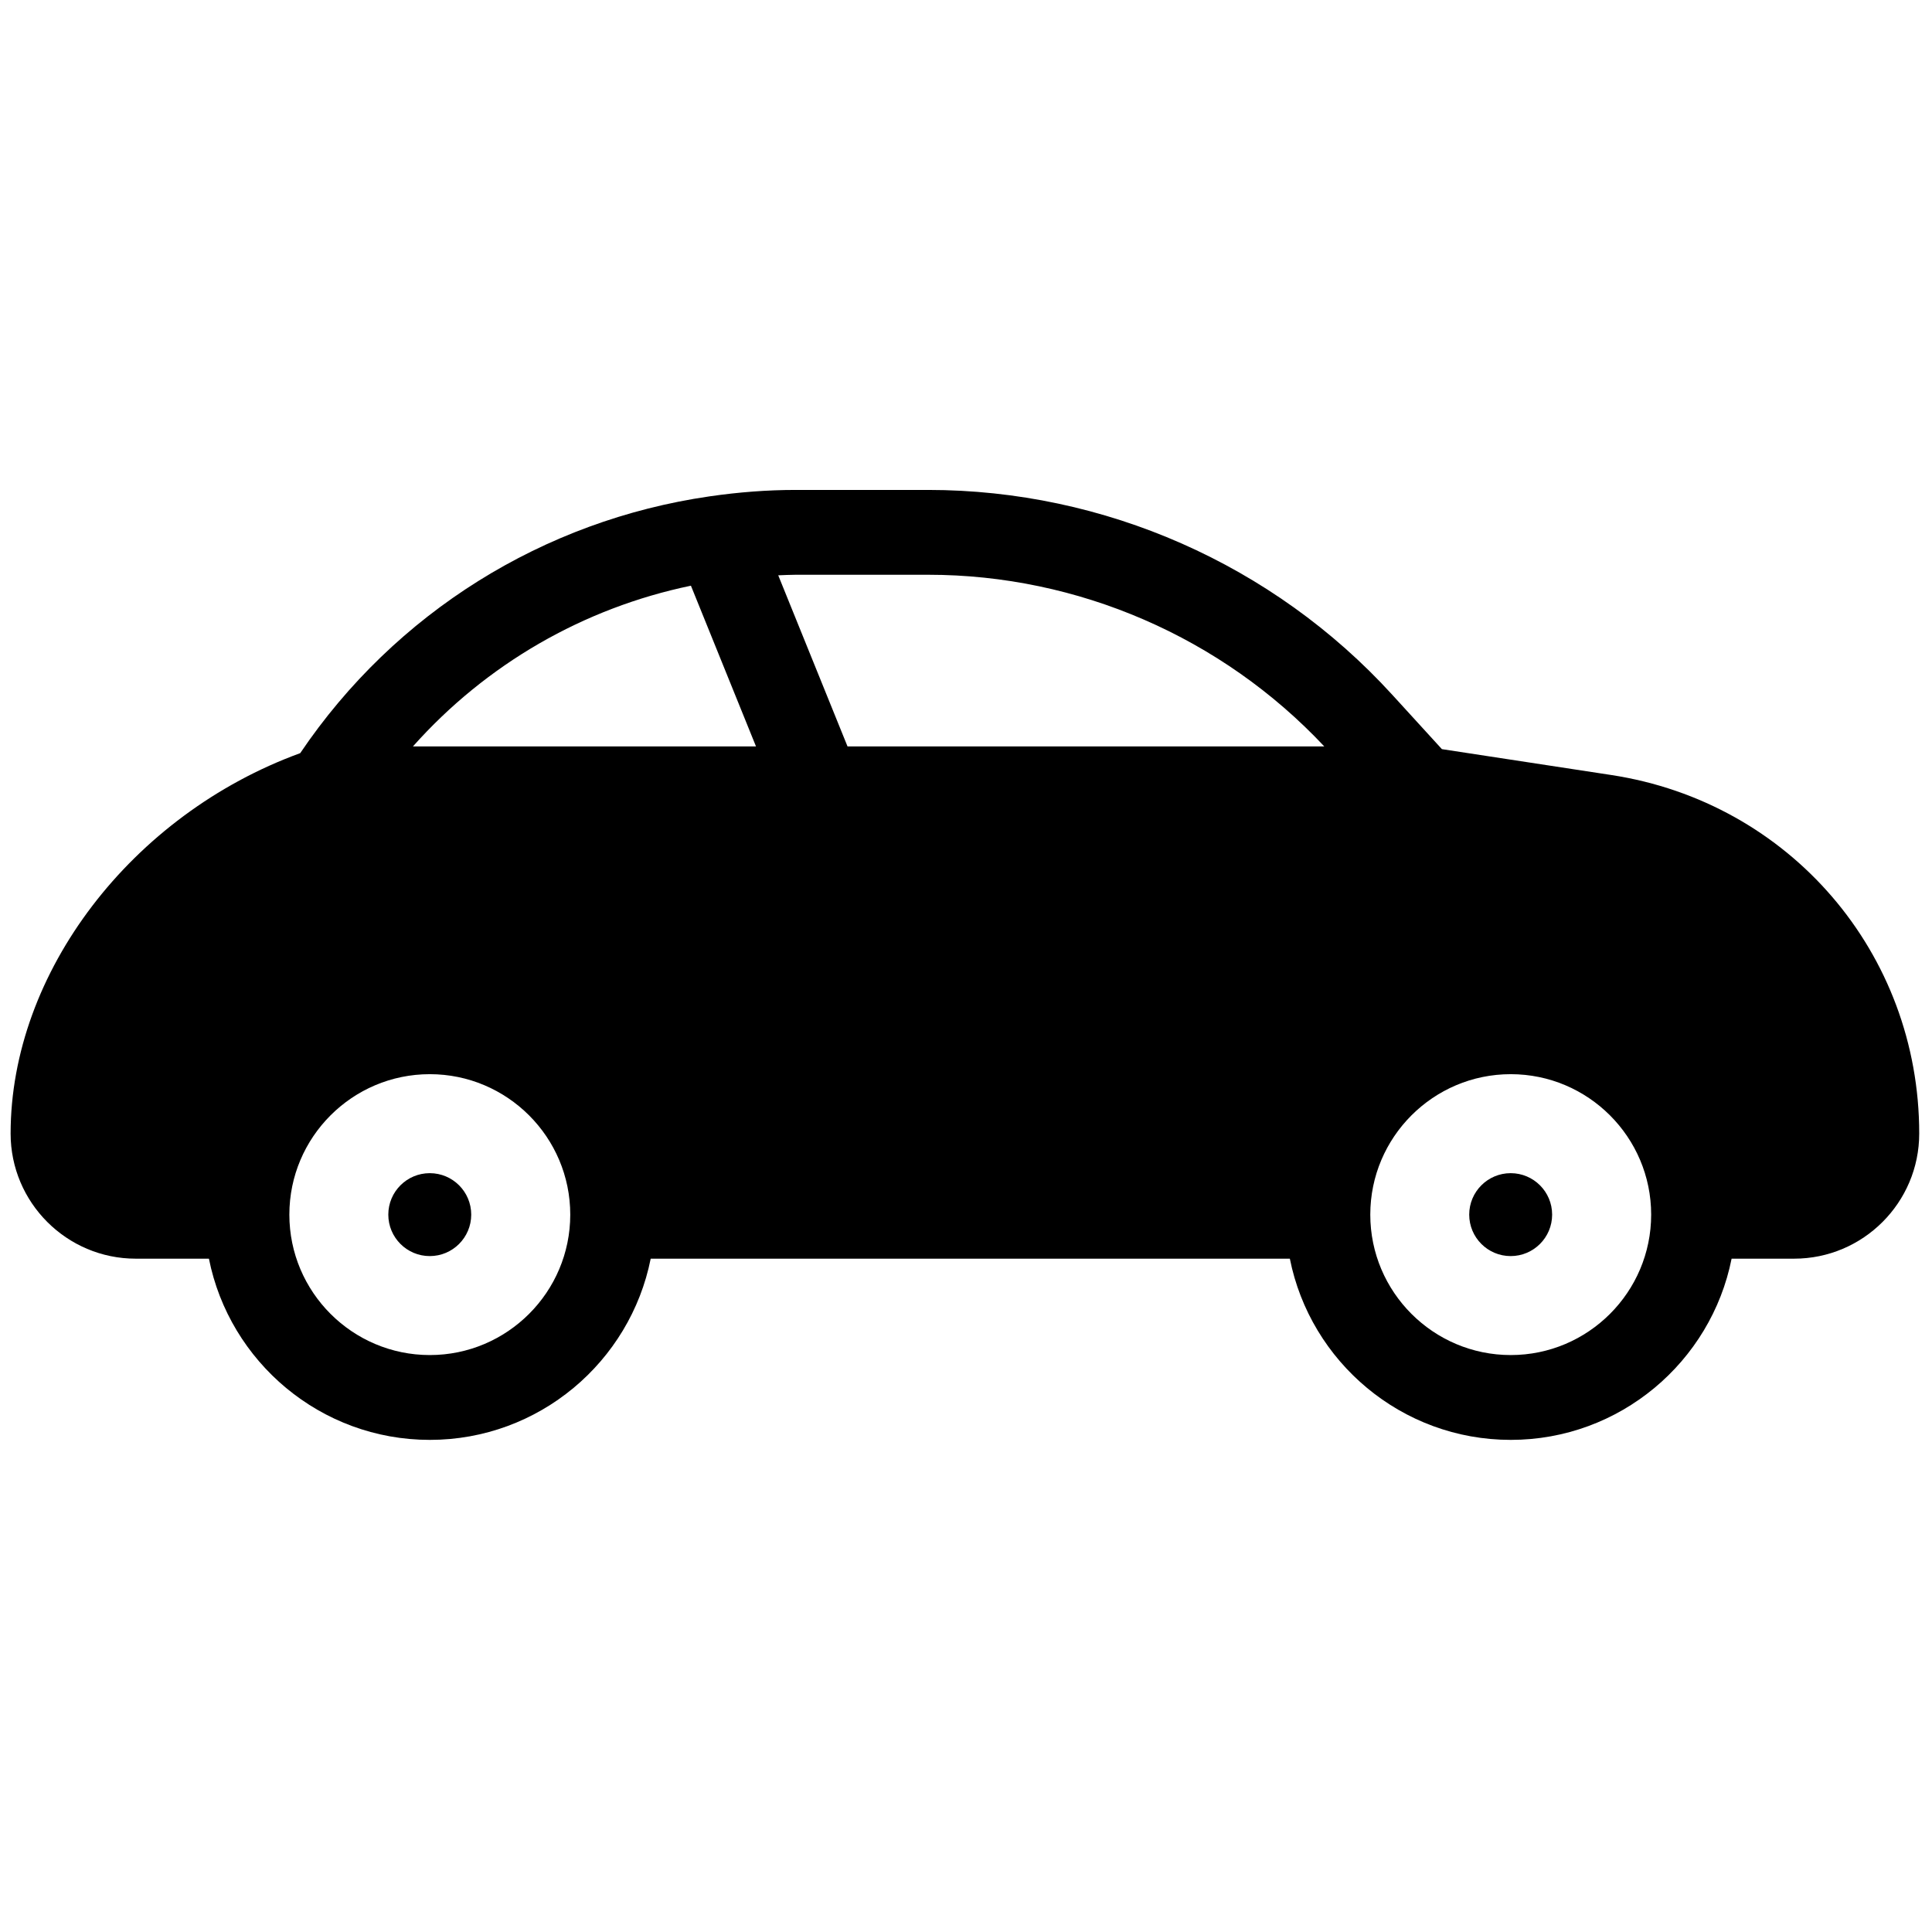
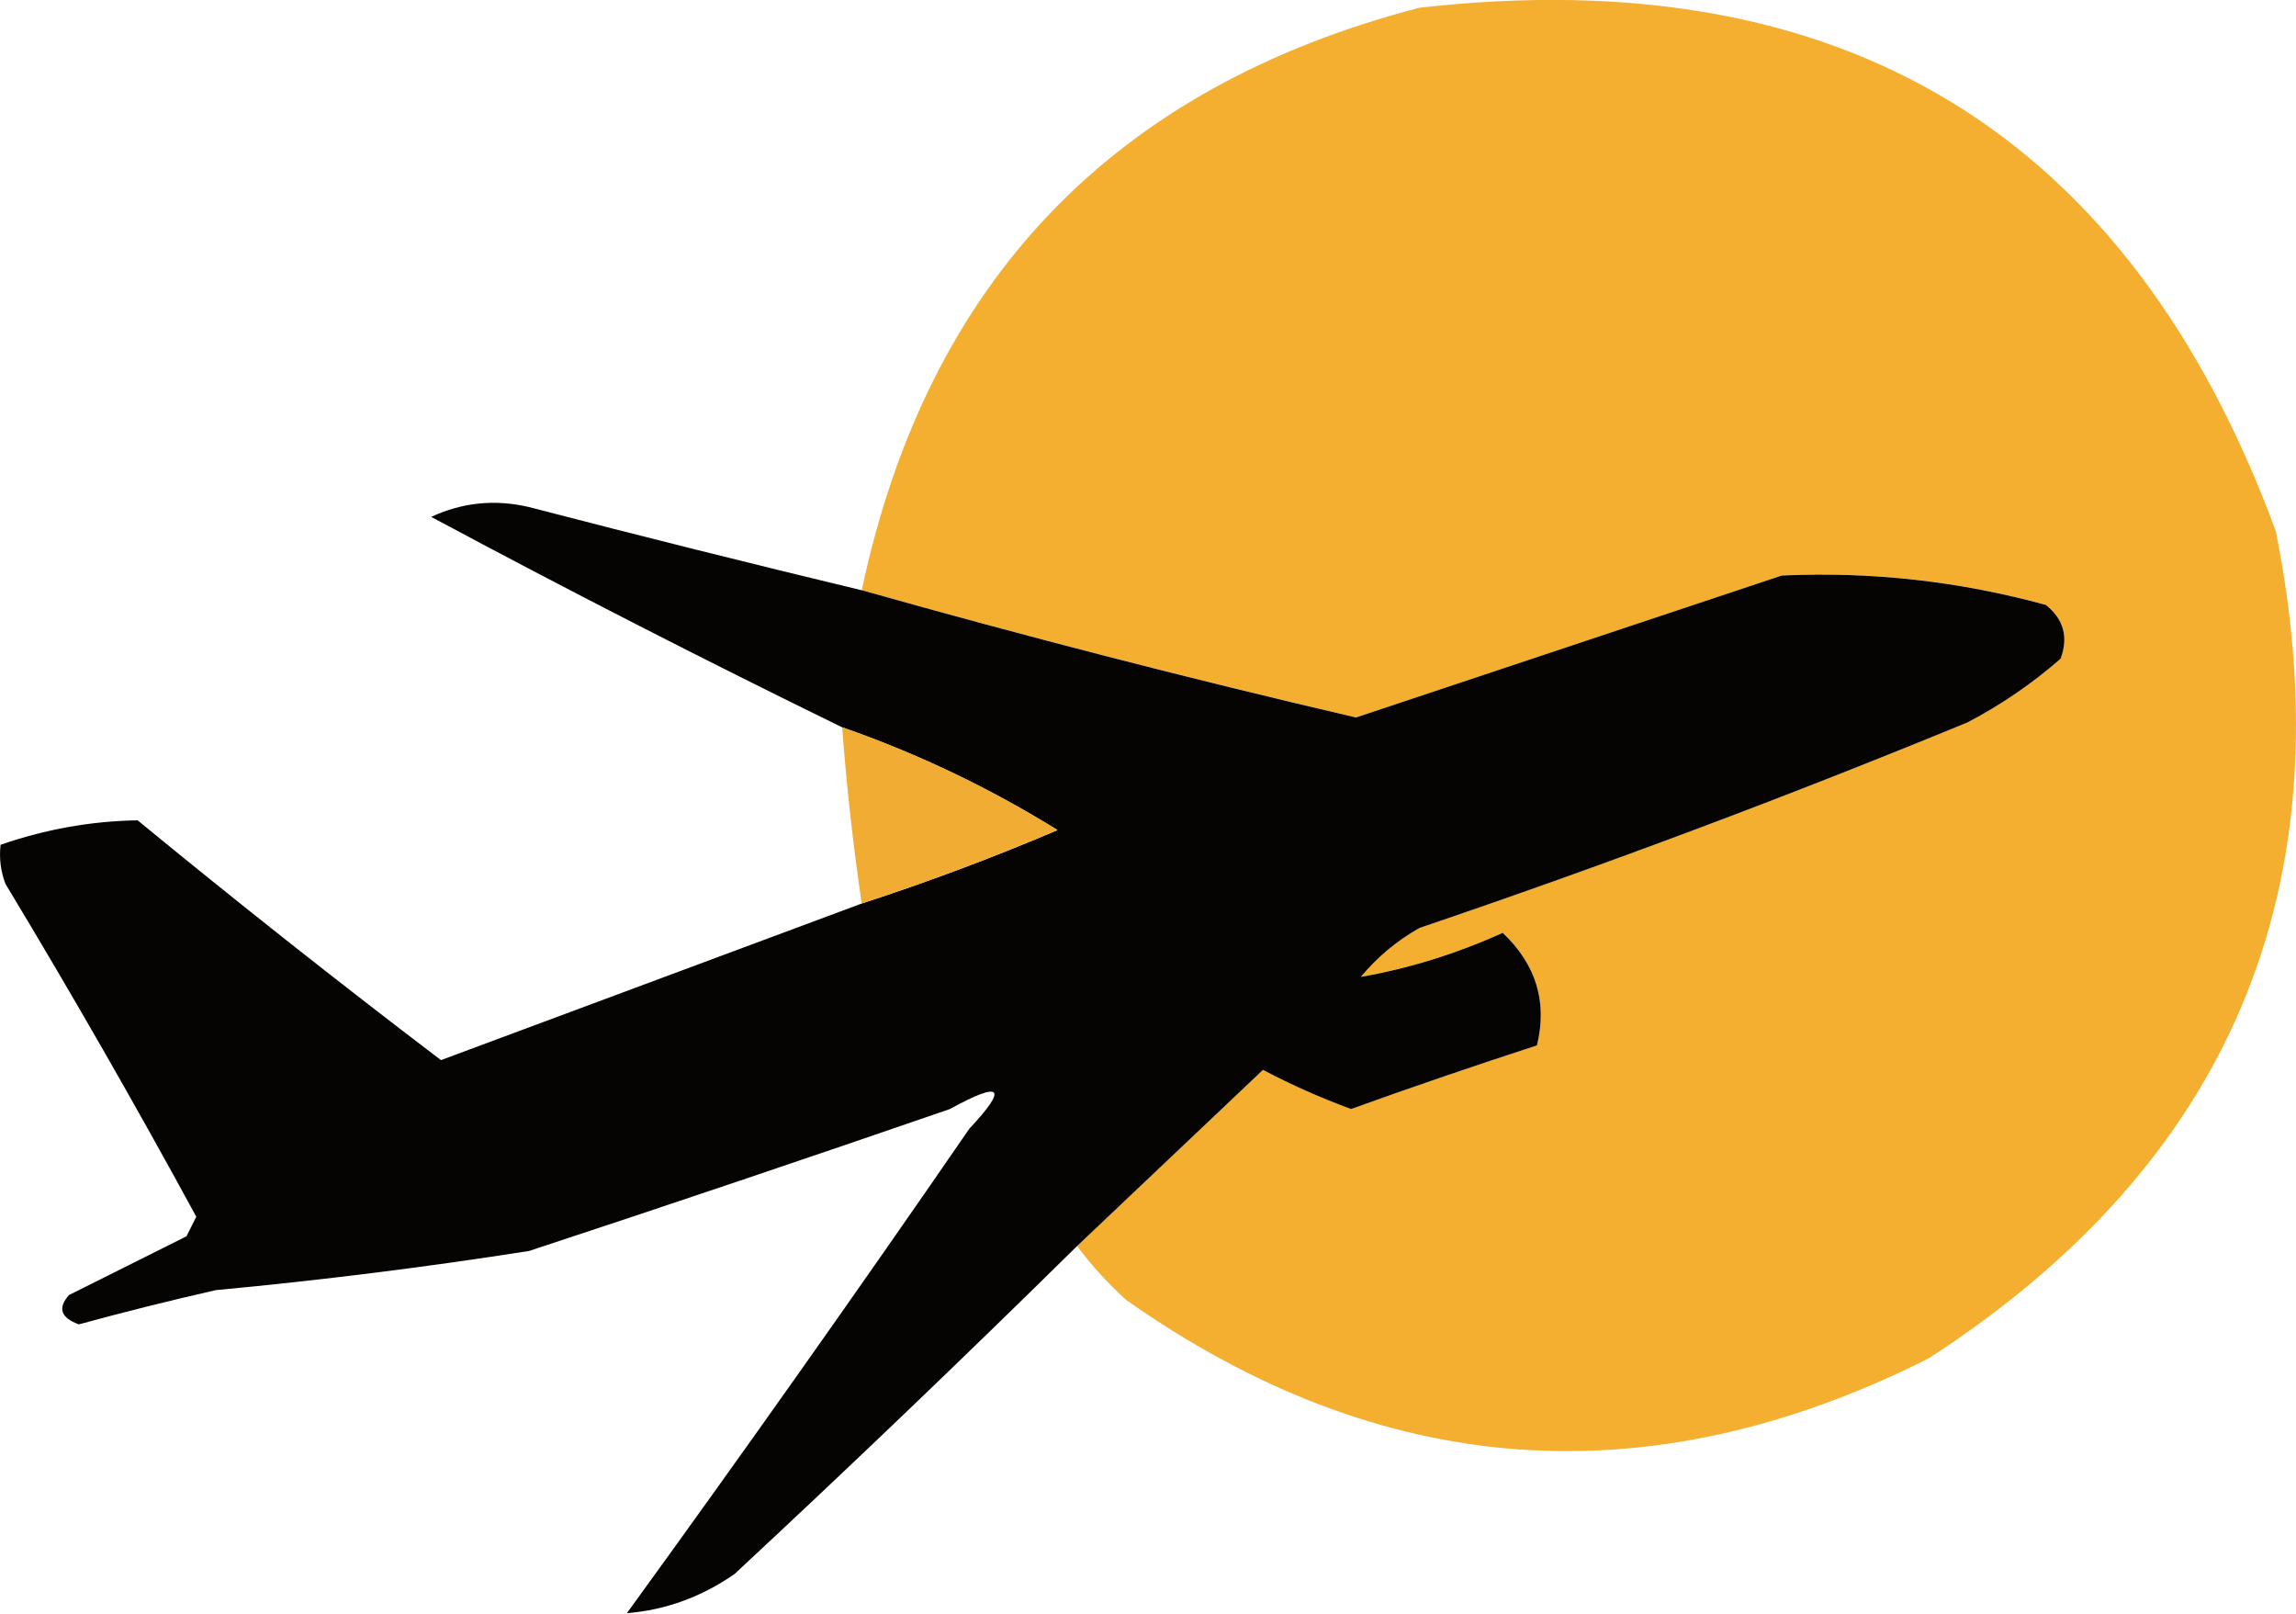
- <svg xmlns="http://www.w3.org/2000/svg" version="1.1" width="256" height="256" viewBox="0 0 256 256" xml:space="preserve">
- //
- 
- <defs>
- </defs>
-   <g style="stroke: none; stroke-width: 0; stroke-dasharray: none; stroke-linecap: butt; stroke-linejoin: miter; stroke-miterlimit: 10; fill: none; fill-rule: nonzero; opacity: 1;" transform="translate(1.406593 1.406593) scale(2.81 2.81)">
-     <circle cx="70.735" cy="56.775" r="1.955" style="stroke: none; stroke-width: 1; stroke-dasharray: none; stroke-linecap: butt; stroke-linejoin: miter; stroke-miterlimit: 10; fill: rgb(0,0,0); fill-rule: nonzero; opacity: 1;" transform="  matrix(1 0 0 1 0 0) " />
-     <circle cx="19.765" cy="56.775" r="1.955" style="stroke: none; stroke-width: 1; stroke-dasharray: none; stroke-linecap: butt; stroke-linejoin: miter; stroke-miterlimit: 10; fill: rgb(0,0,0); fill-rule: nonzero; opacity: 1;" transform="  matrix(1 0 0 1 0 0) " />
-     <path d="M 75.479 36.045 l -7.987 -1.22 l -2.35 -2.574 c -5.599 -6.132 -13.571 -9.649 -21.874 -9.649 h -6.245 c -1.357 0 -2.696 0.107 -4.016 0.296 c -0.022 0.004 -0.044 0.006 -0.066 0.01 c -7.799 1.133 -14.802 5.468 -19.285 12.106 C 5.706 37.913 0 45.358 0 52.952 c 0 3.254 2.647 5.9 5.9 5.9 h 3.451 c 0.969 4.866 5.269 8.545 10.416 8.545 s 9.447 -3.679 10.416 -8.545 h 30.139 c 0.969 4.866 5.27 8.545 10.416 8.545 s 9.446 -3.679 10.415 -8.545 H 84.1 c 3.254 0 5.9 -2.646 5.9 -5.9 C 90 44.441 83.894 37.331 75.479 36.045 z M 43.269 26.602 c 7.065 0 13.848 2.949 18.676 8.094 H 39.464 l -3.267 -8.068 c 0.275 -0.009 0.55 -0.026 0.826 -0.026 H 43.269 z M 32.08 27.118 l 3.068 7.578 H 18.972 C 22.429 30.813 27.018 28.169 32.08 27.118 z M 19.767 63.397 c -3.652 0 -6.623 -2.971 -6.623 -6.622 c 0 -3.652 2.971 -6.623 6.623 -6.623 s 6.623 2.971 6.623 6.623 C 26.39 60.427 23.419 63.397 19.767 63.397 z M 70.738 63.397 c -3.652 0 -6.623 -2.971 -6.623 -6.622 c 0 -3.652 2.971 -6.623 6.623 -6.623 c 3.651 0 6.622 2.971 6.622 6.623 C 77.36 60.427 74.39 63.397 70.738 63.397 z" style="stroke: none; stroke-width: 1; stroke-dasharray: none; stroke-linecap: butt; stroke-linejoin: miter; stroke-miterlimit: 10; fill: rgb(0,0,0); fill-rule: nonzero; opacity: 1;" transform=" matrix(1 0 0 1 0 0) " stroke-linecap="round" />
+ <svg xmlns="http://www.w3.org/2000/svg" width="62.075mm" height="43.602mm" viewBox="0 0 62.075 43.602" version="1.1" id="svg1" xml:space="preserve">
+   <defs id="defs1" />
+   <g id="layer1" transform="translate(-293.8056,4.772307)">
+     <g id="g48" transform="translate(10.32046,-181.5637)">
+       <g id="g49" transform="translate(33.63706,70.71429)">
+         <g id="g47">
+           <path style="clip-rule:evenodd;fill-rule:evenodd;stroke-width:0.265;image-rendering:optimizeQuality;shape-rendering:geometricPrecision;text-rendering:geometricPrecision" fill="#f5af30" d="m 278.967,139.757 c 1.663,-1.575 3.339,-3.162 5.027,-4.763 0.763,0.402 1.556,0.755 2.381,1.058 1.664,-0.599 3.34,-1.172 5.027,-1.72 0.285,-1.174 -0.023,-2.188 -0.926,-3.043 -1.254,0.566 -2.533,0.963 -3.836,1.191 0.452,-0.541 0.981,-0.982 1.587,-1.323 5,-1.696 9.939,-3.548 14.817,-5.556 0.907,-0.475 1.745,-1.049 2.514,-1.72 0.218,-0.582 0.086,-1.067 -0.397,-1.455 -2.346,-0.641 -4.727,-0.906 -7.144,-0.794 -3.833,1.278 -7.669,2.556 -11.509,3.836 -4.484,-1.044 -8.938,-2.19 -13.361,-3.44 1.772,-8.342 6.8,-13.59 15.081,-15.743 11.483,-1.298 19.2,3.421 23.151,14.155 1.912,9.617 -1.218,17.069 -9.393,22.357 -7.566,3.803 -14.798,3.274 -21.696,-1.587 -0.496,-0.451 -0.937,-0.936 -1.323,-1.455 z" id="path2" />
+           <path style="clip-rule:evenodd;fill-rule:evenodd;stroke-width:0.265;image-rendering:optimizeQuality;shape-rendering:geometricPrecision;text-rendering:geometricPrecision" fill="#050403" d="m 273.147,122.03 c 4.423,1.249 8.877,2.396 13.361,3.44 3.84,-1.28 7.676,-2.559 11.509,-3.836 2.417,-0.112 4.798,0.152 7.144,0.794 0.483,0.388 0.615,0.873 0.397,1.455 -0.769,0.671 -1.607,1.245 -2.514,1.72 -4.877,2.008 -9.816,3.86 -14.817,5.556 -0.606,0.341 -1.136,0.782 -1.587,1.323 1.304,-0.228 2.583,-0.625 3.836,-1.191 0.903,0.855 1.212,1.869 0.926,3.043 -1.687,0.548 -3.363,1.121 -5.027,1.72 -0.825,-0.303 -1.619,-0.656 -2.381,-1.058 -1.688,1.6 -3.364,3.188 -5.027,4.763 -3.048,3.004 -6.135,5.959 -9.26,8.864 -0.893,0.62 -1.863,0.973 -2.91,1.058 3.145,-4.334 6.232,-8.699 9.26,-13.097 1.054,-1.124 0.878,-1.3 -0.529,-0.529 -3.783,1.305 -7.576,2.584 -11.377,3.836 -2.811,0.44 -5.633,0.793 -8.467,1.058 -1.244,0.282 -2.478,0.591 -3.704,0.926 -0.491,-0.179 -0.579,-0.443 -0.265,-0.794 1.05,-0.525 2.108,-1.054 3.175,-1.587 0.088,-0.176 0.176,-0.353 0.265,-0.529 -1.649,-3.032 -3.368,-6.03 -5.159,-8.996 -0.13,-0.342 -0.174,-0.695 -0.132,-1.058 1.21,-0.419 2.444,-0.64 3.704,-0.661 2.703,2.22 5.437,4.38 8.202,6.482 3.798,-1.413 7.591,-2.824 11.377,-4.233 1.788,-0.582 3.552,-1.243 5.292,-1.984 -1.841,-1.141 -3.782,-2.067 -5.821,-2.778 -3.721,-1.817 -7.425,-3.713 -11.113,-5.689 0.847,-0.392 1.729,-0.481 2.646,-0.265 2.997,0.779 5.996,1.529 8.996,2.249 z" id="path3" />
+         </g>
+         <path style="clip-rule:evenodd;fill-rule:evenodd;stroke-width:0.265;image-rendering:optimizeQuality;shape-rendering:geometricPrecision;text-rendering:geometricPrecision" fill="#f0ac33" d="m 272.617,125.734 c 2.039,0.711 3.979,1.637 5.821,2.778 -1.739,0.741 -3.503,1.403 -5.292,1.984 -0.234,-1.581 -0.41,-3.168 -0.529,-4.763 z" id="path4" />
+       </g>
+     </g>
  </g>
</svg>
